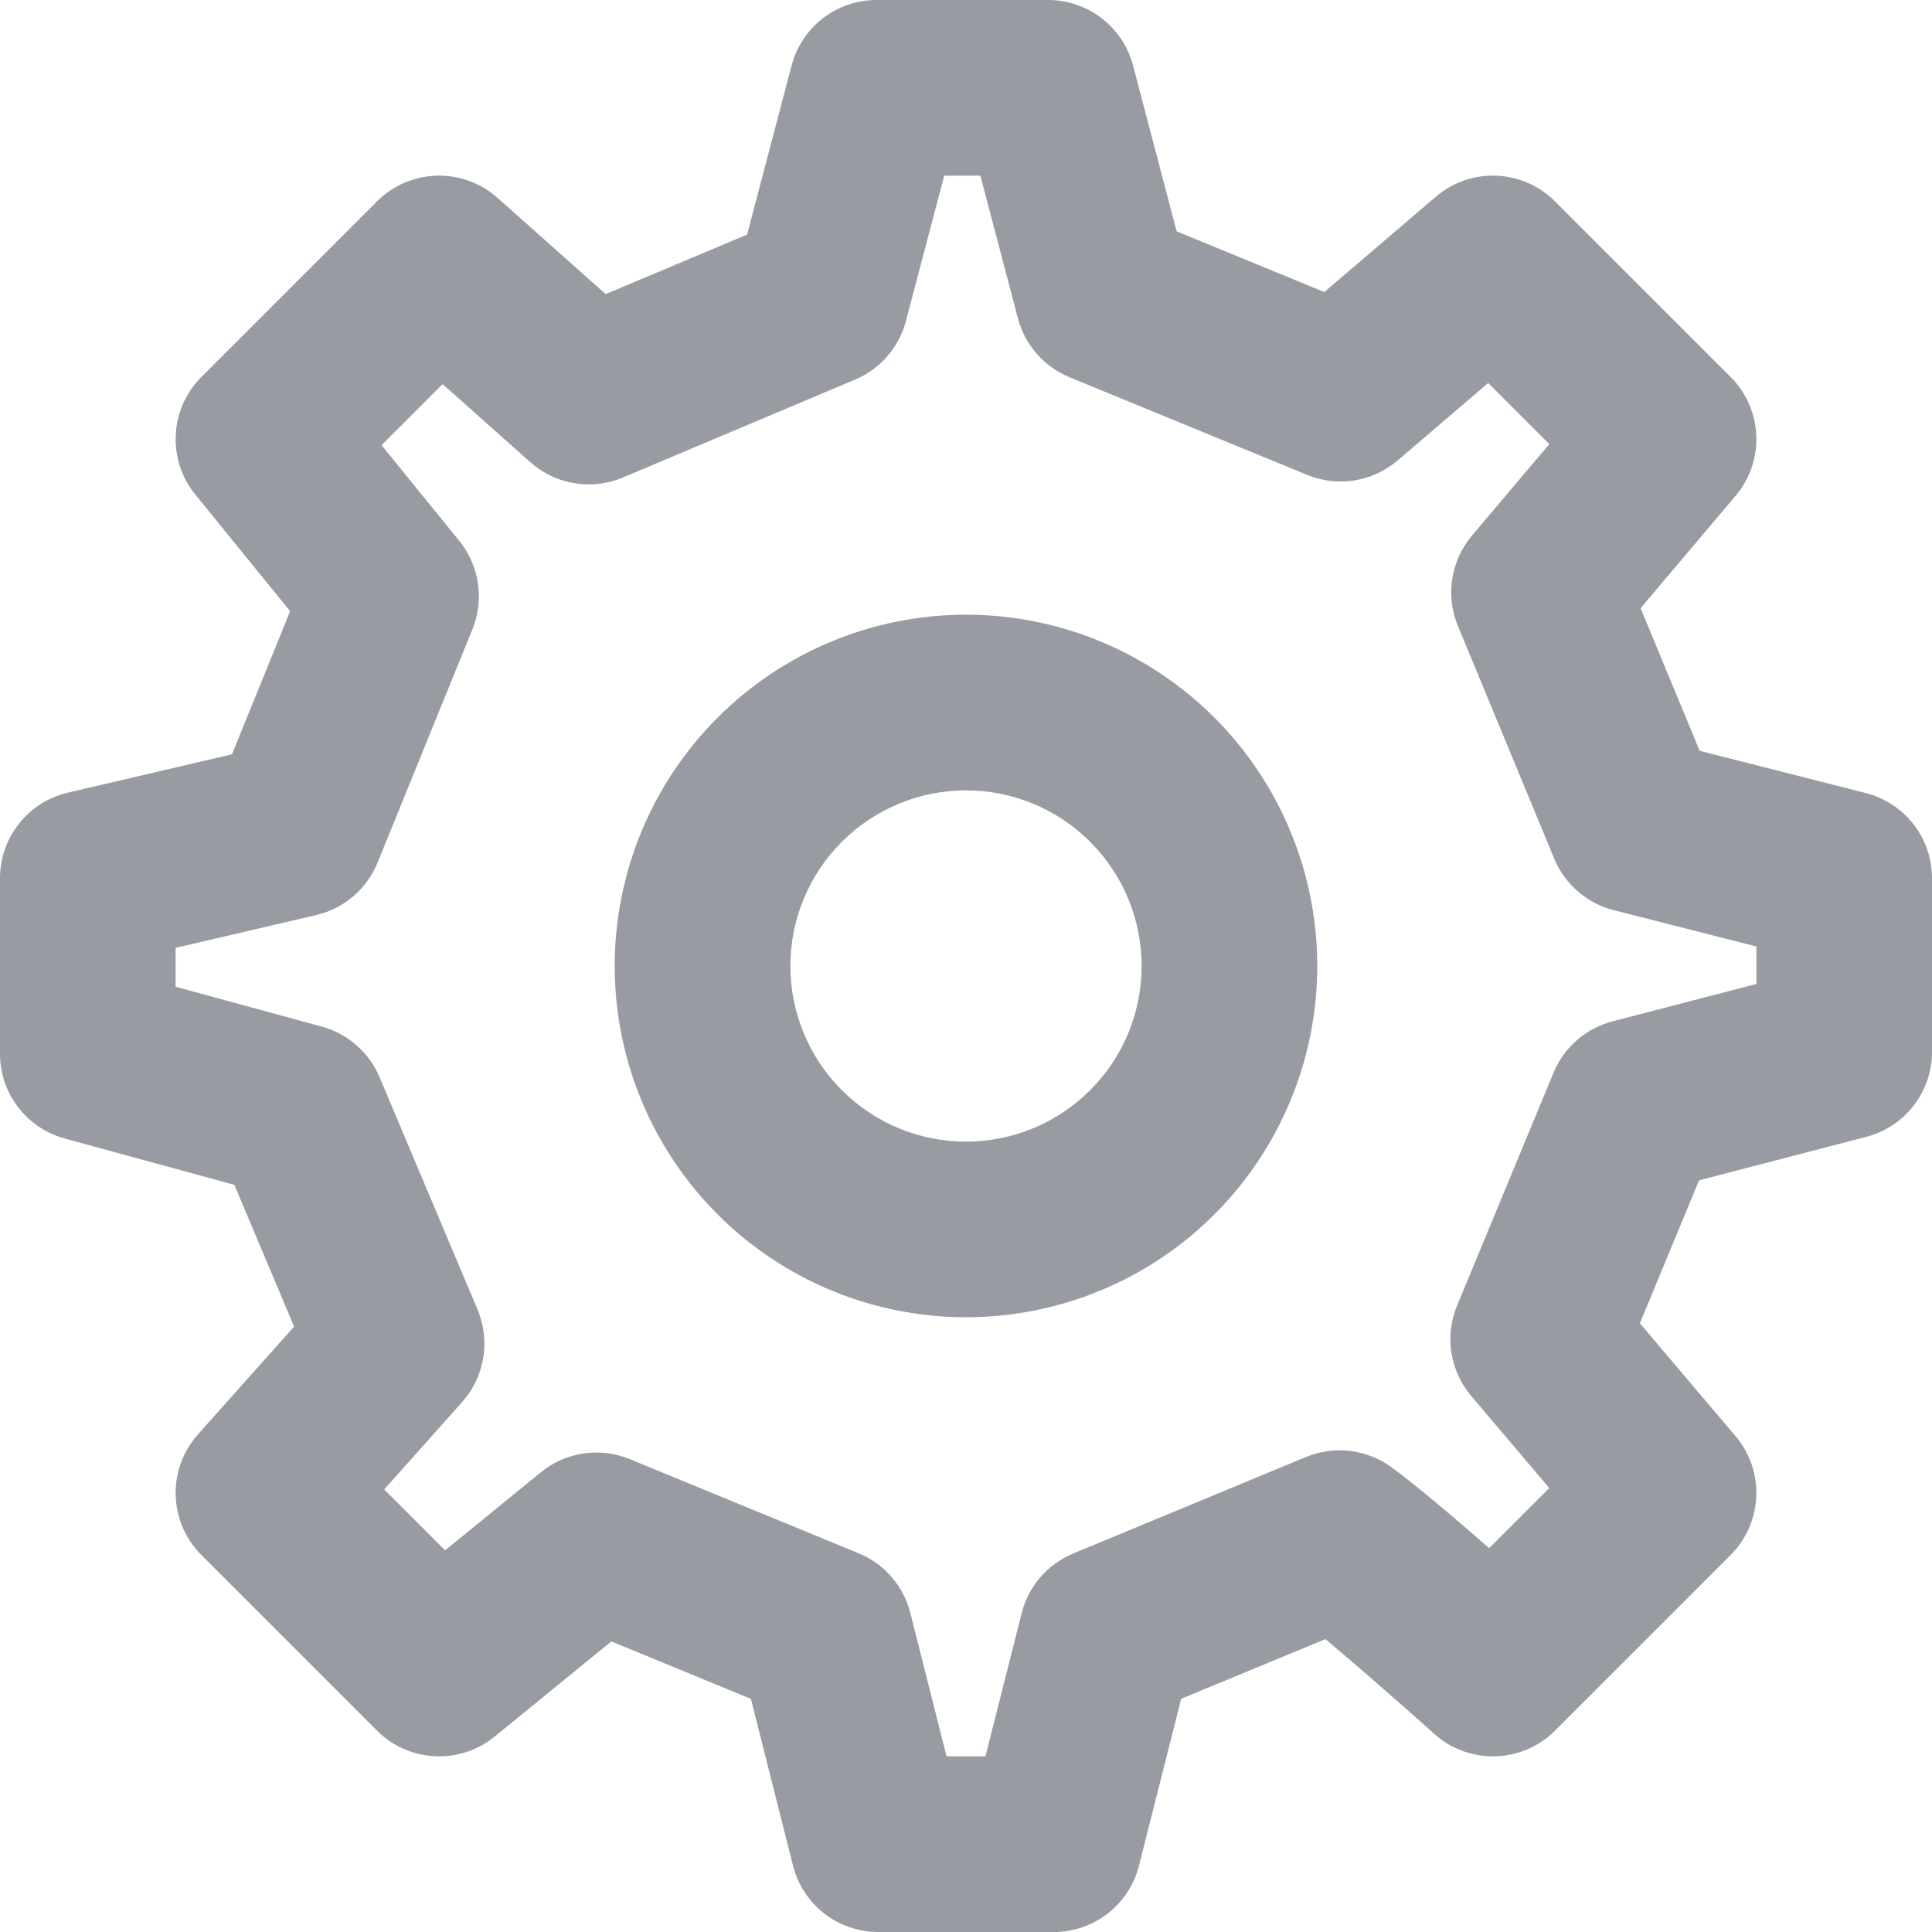
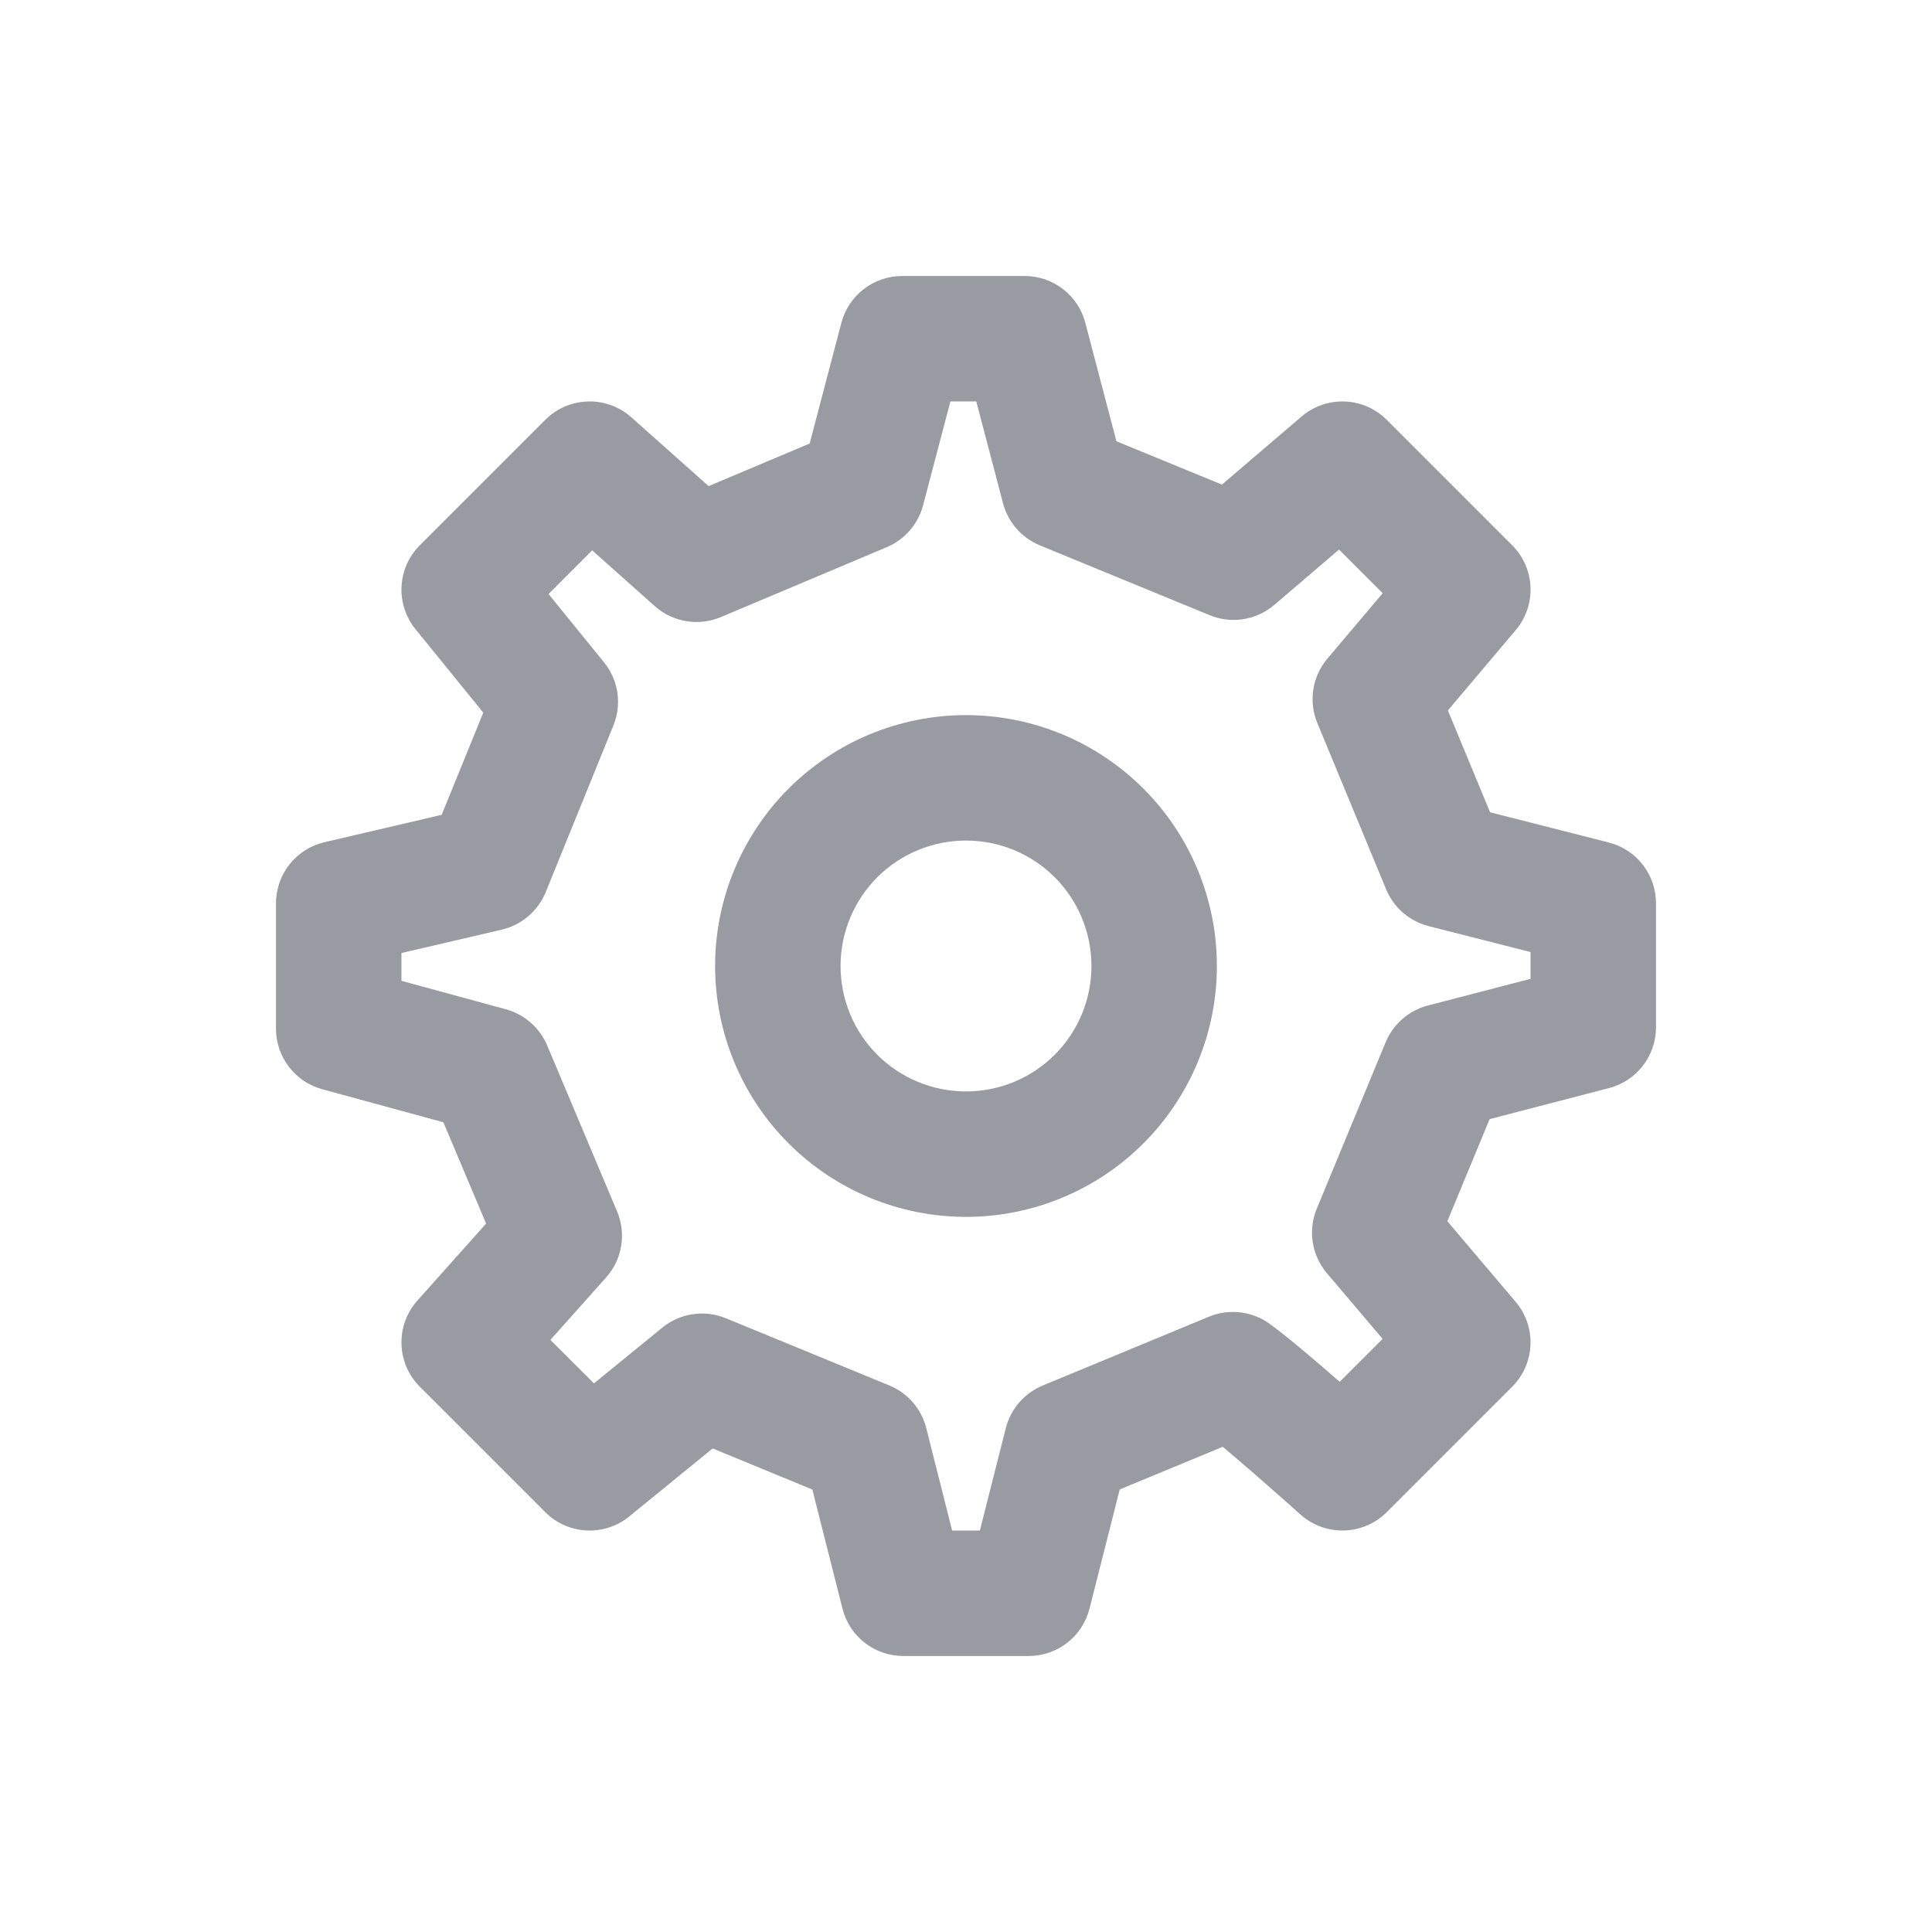
- <svg xmlns="http://www.w3.org/2000/svg" width="30" height="30" viewBox="0 0 30 30" fill="none">
-   <path fill-rule="evenodd" clip-rule="evenodd" d="M15 9.545C13.553 9.545 12.166 10.12 11.143 11.143C10.12 12.166 9.545 13.553 9.545 15C9.545 16.447 10.12 17.834 11.143 18.857C12.166 19.88 13.553 20.454 15 20.454C16.447 20.454 17.834 19.88 18.857 18.857C19.88 17.834 20.454 16.447 20.454 15C20.454 13.553 19.88 12.166 18.857 11.143C17.834 10.12 16.447 9.545 15 9.545ZM13.072 13.072C13.583 12.56 14.277 12.273 15 12.273C15.723 12.273 16.417 12.56 16.928 13.072C17.44 13.583 17.727 14.277 17.727 15C17.727 15.723 17.44 16.417 16.928 16.928C16.417 17.44 15.723 17.727 15 17.727C14.277 17.727 13.583 17.44 13.072 16.928C12.56 16.417 12.273 15.723 12.273 15C12.273 14.277 12.56 13.583 13.072 13.072Z" fill="#989BA2" />
-   <path fill-rule="evenodd" clip-rule="evenodd" d="M13.611 0C12.991 0 12.449 0.417 12.292 1.017L11.601 3.642L9.405 4.567L7.725 3.072C7.185 2.592 6.365 2.616 5.854 3.127L3.127 5.854C2.633 6.348 2.592 7.136 3.032 7.678L4.505 9.491L3.602 11.713L1.054 12.308C0.437 12.453 0 13.003 0 13.636V16.364C0 16.979 0.412 17.517 1.005 17.679L3.639 18.398L4.567 20.599L3.073 22.274C2.592 22.814 2.616 23.635 3.127 24.146L5.854 26.873C6.349 27.368 7.138 27.408 7.68 26.966L9.493 25.488L11.66 26.38L12.314 28.97C12.467 29.576 13.012 30 13.636 30H16.364C16.988 30 17.532 29.576 17.686 28.971L18.341 26.379L20.581 25.452C20.807 25.641 21.065 25.863 21.323 26.087C21.578 26.309 21.816 26.519 21.99 26.673C22.076 26.75 22.147 26.813 22.196 26.857L22.27 26.923C22.809 27.407 23.634 27.386 24.146 26.873L26.873 24.146C27.375 23.644 27.408 22.841 26.949 22.3L25.464 20.548L26.383 18.328L28.979 17.653C29.58 17.497 30 16.955 30 16.334V13.636C30 13.013 29.577 12.469 28.973 12.315L26.392 11.658L25.475 9.444L26.951 7.698C27.408 7.157 27.375 6.355 26.873 5.854L24.146 3.127C23.643 2.623 22.837 2.592 22.296 3.054L20.564 4.535L18.271 3.592L17.594 1.017C17.436 0.418 16.895 0 16.275 0H13.611ZM24.057 23.106L23.124 24.039L23.113 24.03C22.61 23.591 21.961 23.036 21.595 22.775C21.212 22.501 20.715 22.444 20.28 22.624L16.666 24.122C16.268 24.286 15.971 24.629 15.865 25.047L15.302 27.273H14.698L14.136 25.046C14.03 24.627 13.732 24.283 13.333 24.119L9.779 22.657C9.316 22.467 8.787 22.545 8.399 22.861L6.911 24.074L5.966 23.128L7.176 21.771C7.526 21.378 7.619 20.819 7.415 20.334L5.894 16.727C5.732 16.341 5.401 16.052 4.997 15.941L2.727 15.322V14.718L4.91 14.209C5.341 14.108 5.696 13.805 5.863 13.394L7.336 9.771C7.523 9.31 7.444 8.784 7.131 8.398L5.925 6.913L6.873 5.965L8.235 7.177C8.628 7.526 9.187 7.619 9.672 7.415L13.278 5.894C13.668 5.73 13.96 5.394 14.067 4.985L14.662 2.727H15.223L15.806 4.942C15.914 5.356 16.211 5.694 16.606 5.857L20.297 7.374C20.771 7.569 21.313 7.482 21.702 7.15L23.109 5.947L24.058 6.896L22.856 8.317C22.527 8.707 22.443 9.248 22.638 9.719L24.134 13.333C24.298 13.73 24.641 14.027 25.057 14.133L27.273 14.697V15.279L25.04 15.859C24.626 15.967 24.286 16.262 24.123 16.657L22.625 20.274C22.43 20.746 22.515 21.288 22.845 21.677L24.057 23.106Z" fill="#989BA2" />
+ <svg xmlns="http://www.w3.org/2000/svg" width="28" height="28" viewBox="0 0 28 28" fill="none">
+   <path fill-rule="evenodd" clip-rule="evenodd" d="M14 10.364C13.036 10.364 12.111 10.747 11.429 11.429C10.747 12.111 10.364 13.036 10.364 14C10.364 14.964 10.747 15.889 11.429 16.571C12.111 17.253 13.036 17.636 14 17.636C14.964 17.636 15.889 17.253 16.571 16.571C17.253 15.889 17.636 14.964 17.636 14C17.636 13.036 17.253 12.111 16.571 11.429C15.889 10.747 14.964 10.364 14 10.364ZM12.714 12.714C13.055 12.373 13.518 12.182 14 12.182C14.482 12.182 14.945 12.373 15.286 12.714C15.627 13.055 15.818 13.518 15.818 14C15.818 14.482 15.627 14.945 15.286 15.286C14.945 15.627 14.482 15.818 14 15.818C13.518 15.818 13.055 15.627 12.714 15.286C12.373 14.945 12.182 14.482 12.182 14C12.182 13.518 12.373 13.055 12.714 12.714Z" fill="#989BA2" />
+   <path fill-rule="evenodd" clip-rule="evenodd" d="M13.074 4C12.661 4 12.3 4.278 12.194 4.678L11.734 6.428L10.27 7.045L9.15 6.048C8.79 5.728 8.243 5.744 7.903 6.084L6.084 7.903C5.755 8.232 5.728 8.757 6.022 9.119L7.004 10.328L6.401 11.809L4.702 12.206C4.291 12.302 4 12.668 4 13.091V14.909C4 15.319 4.274 15.678 4.67 15.786L6.426 16.265L7.045 17.733L6.049 18.849C5.728 19.209 5.744 19.757 6.084 20.097L7.903 21.916C8.232 22.245 8.758 22.272 9.12 21.977L10.328 20.992L11.773 21.587L12.21 23.314C12.311 23.717 12.675 24 13.091 24H14.909C15.325 24 15.688 23.717 15.79 23.314L16.228 21.586L17.721 20.968C17.871 21.094 18.044 21.242 18.215 21.391C18.386 21.54 18.544 21.679 18.66 21.782C18.718 21.834 18.765 21.875 18.797 21.905L18.847 21.949C19.206 22.271 19.756 22.257 20.097 21.916L21.916 20.097C22.25 19.763 22.272 19.227 21.966 18.867L20.976 17.699L21.589 16.219L23.32 15.769C23.72 15.665 24 15.303 24 14.889V13.091C24 12.675 23.718 12.312 23.315 12.21L21.595 11.772L20.984 10.296L21.967 9.132C22.272 8.771 22.25 8.237 21.916 7.903L20.097 6.084C19.762 5.749 19.225 5.728 18.864 6.036L17.709 7.023L16.18 6.395L15.729 4.678C15.624 4.278 15.263 4 14.85 4H13.074ZM20.038 19.404L19.416 20.026L19.409 20.02C19.073 19.727 18.641 19.358 18.397 19.183C18.142 19.001 17.81 18.963 17.52 19.083L15.11 20.081C14.845 20.191 14.647 20.42 14.577 20.698L14.201 22.182H13.799L13.424 20.697C13.354 20.418 13.155 20.189 12.889 20.079L10.52 19.105C10.211 18.978 9.858 19.03 9.599 19.241L8.608 20.049L7.977 19.419L8.784 18.514C9.018 18.252 9.079 17.879 8.943 17.556L7.93 15.151C7.821 14.894 7.6 14.701 7.331 14.627L5.818 14.215V13.812L7.273 13.473C7.56 13.405 7.797 13.203 7.909 12.93L8.89 10.514C9.015 10.207 8.963 9.856 8.754 9.599L7.95 8.609L8.582 7.976L9.49 8.785C9.752 9.018 10.125 9.079 10.448 8.943L12.852 7.93C13.112 7.82 13.306 7.596 13.378 7.323L13.774 5.818H14.149L14.537 7.295C14.61 7.57 14.807 7.796 15.071 7.904L17.532 8.916C17.847 9.046 18.209 8.988 18.468 8.767L19.406 7.965L20.039 8.597L19.238 9.545C19.018 9.805 18.962 10.165 19.092 10.479L20.089 12.889C20.199 13.154 20.427 13.351 20.705 13.422L22.182 13.798V14.186L20.693 14.573C20.417 14.645 20.191 14.842 20.082 15.105L19.084 17.516C18.953 17.831 19.01 18.192 19.23 18.452L20.038 19.404Z" fill="#989BA2" />
</svg>
